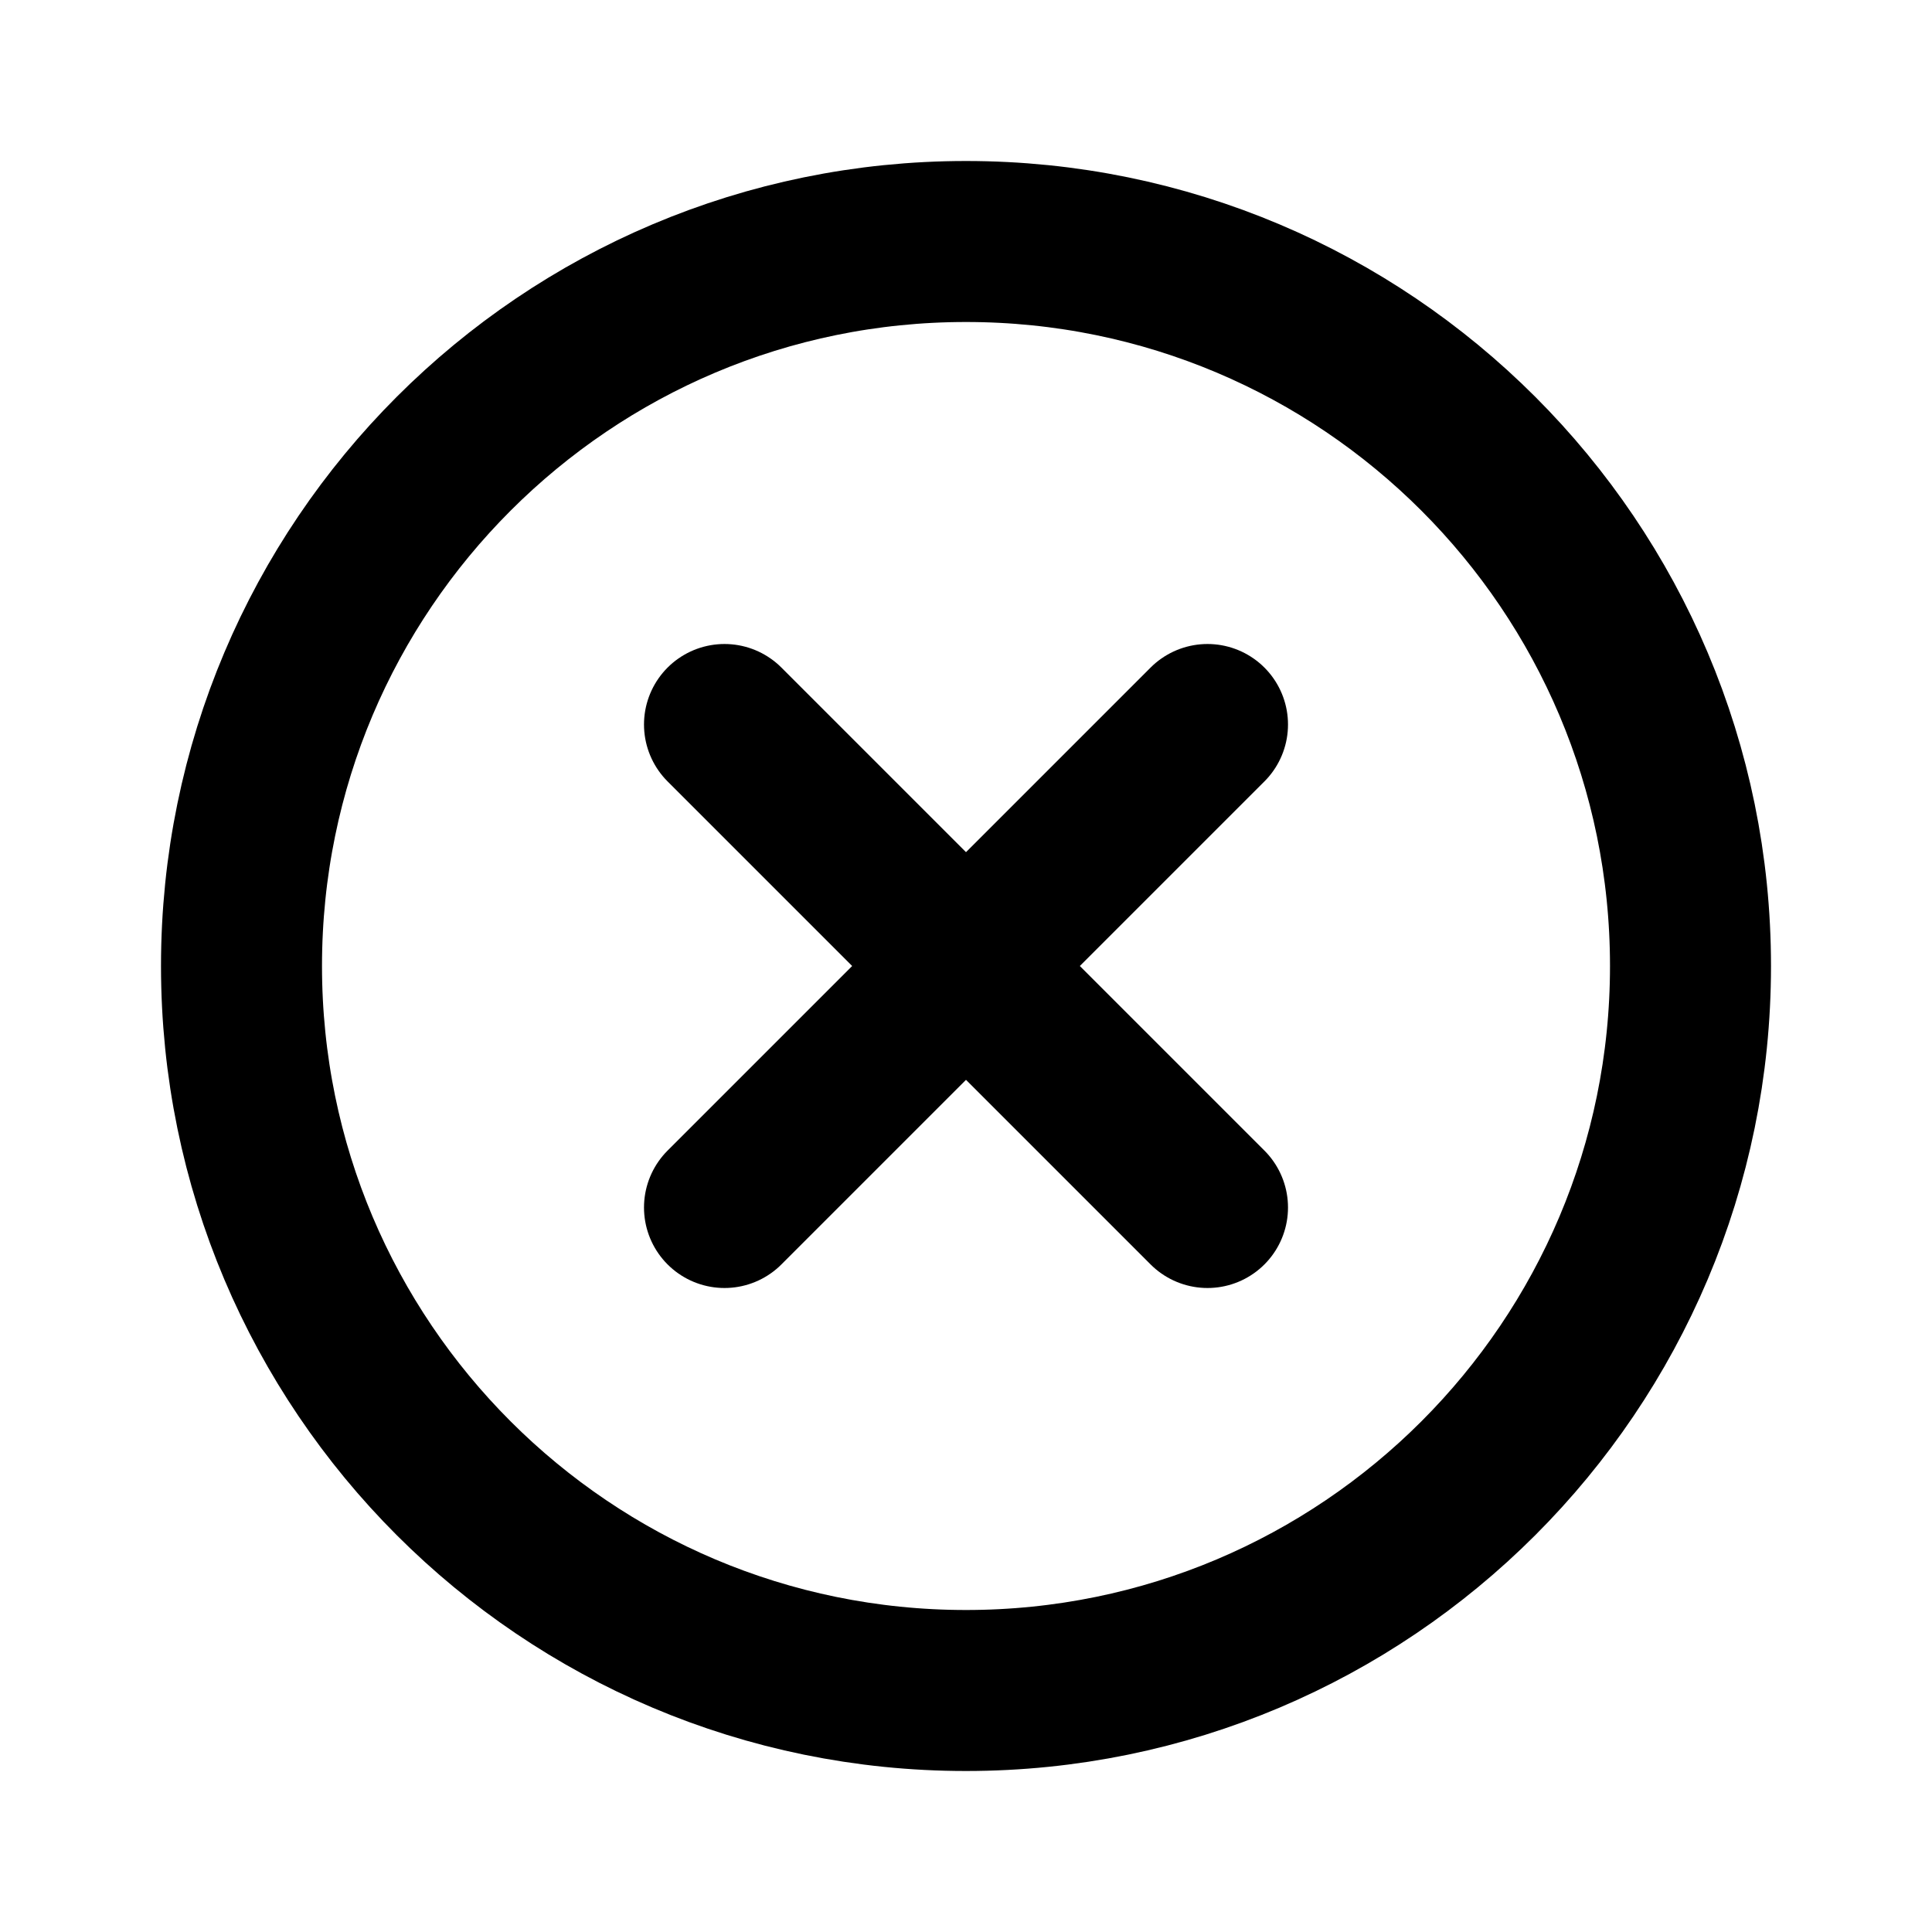
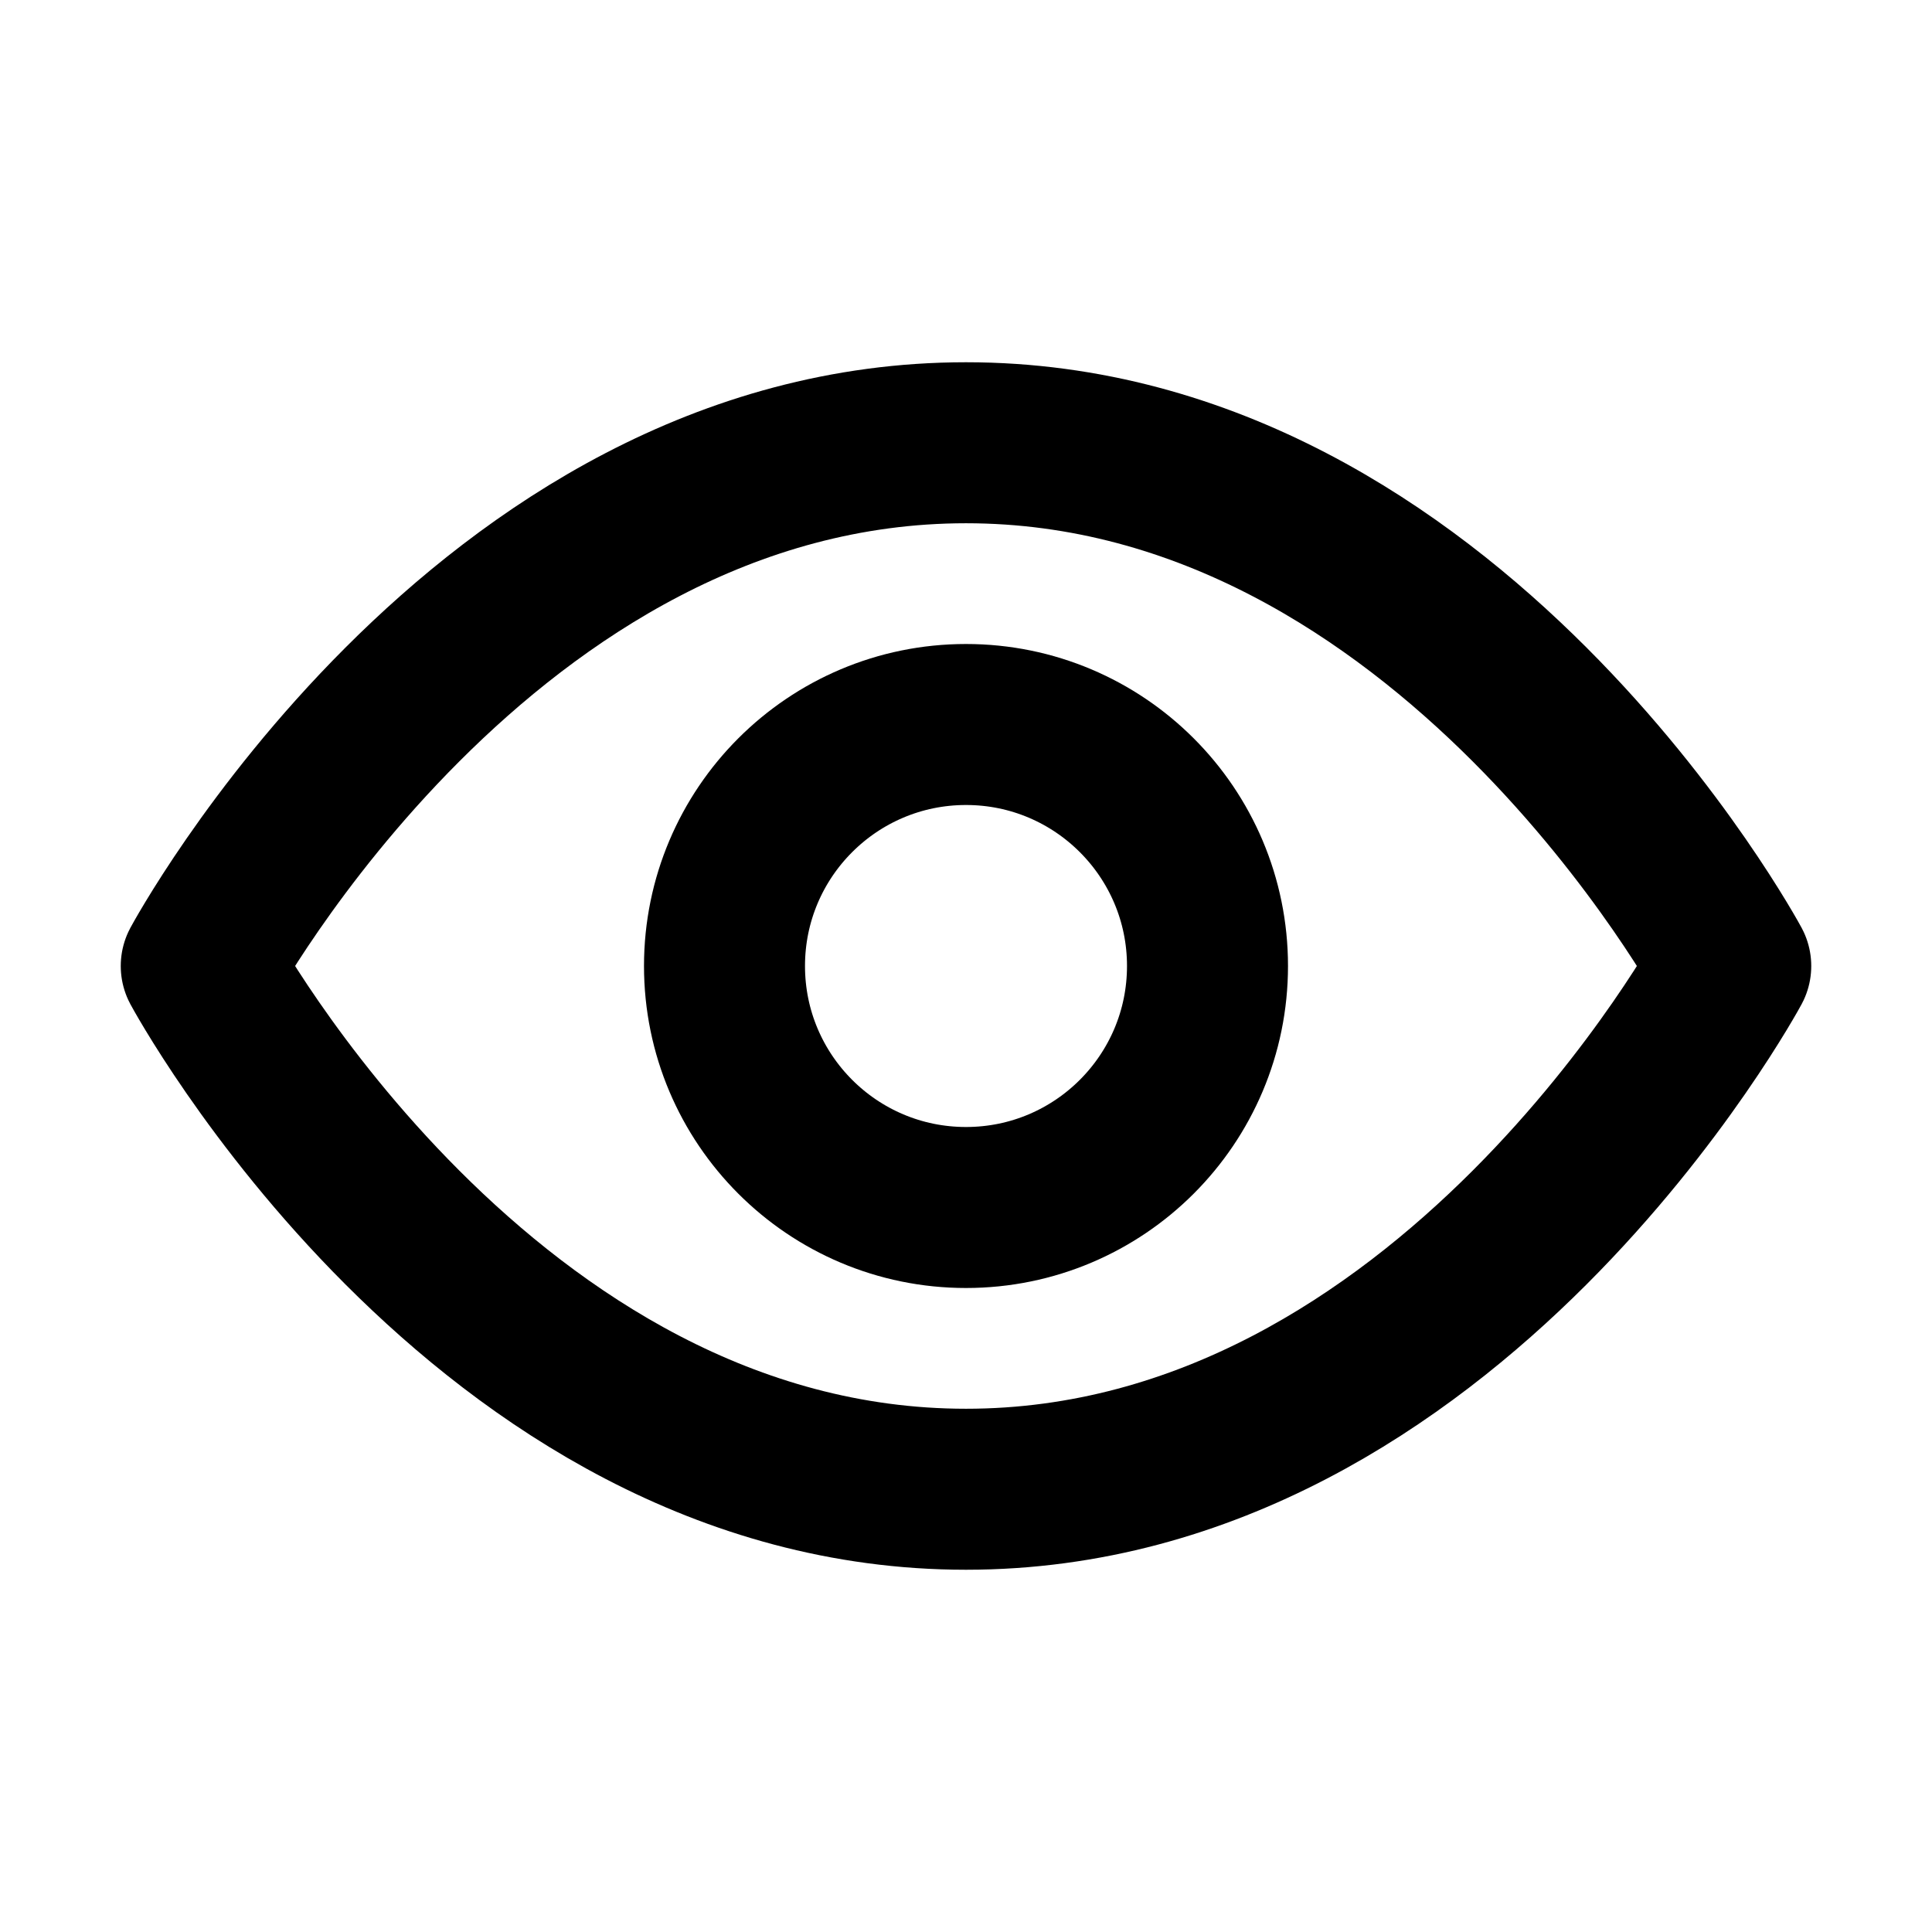
<svg xmlns="http://www.w3.org/2000/svg" viewBox="0 0 24 24" width="24" height="24" fill="none" stroke="currentColor" stroke-width="2" stroke-linecap="round" stroke-linejoin="round">
-   <circle cx="12" cy="12" r="9" />
-   <path d="M9 9l6 6M15 9l-6 6" />
+   <path d="M2.5 12S6 5.5 12 5.5 21.5 12 21.5 12 18 18.5 12 18.5 2.5 12 2.5 12z" />
+   <circle cx="12" cy="12" r="3" />
</svg>
